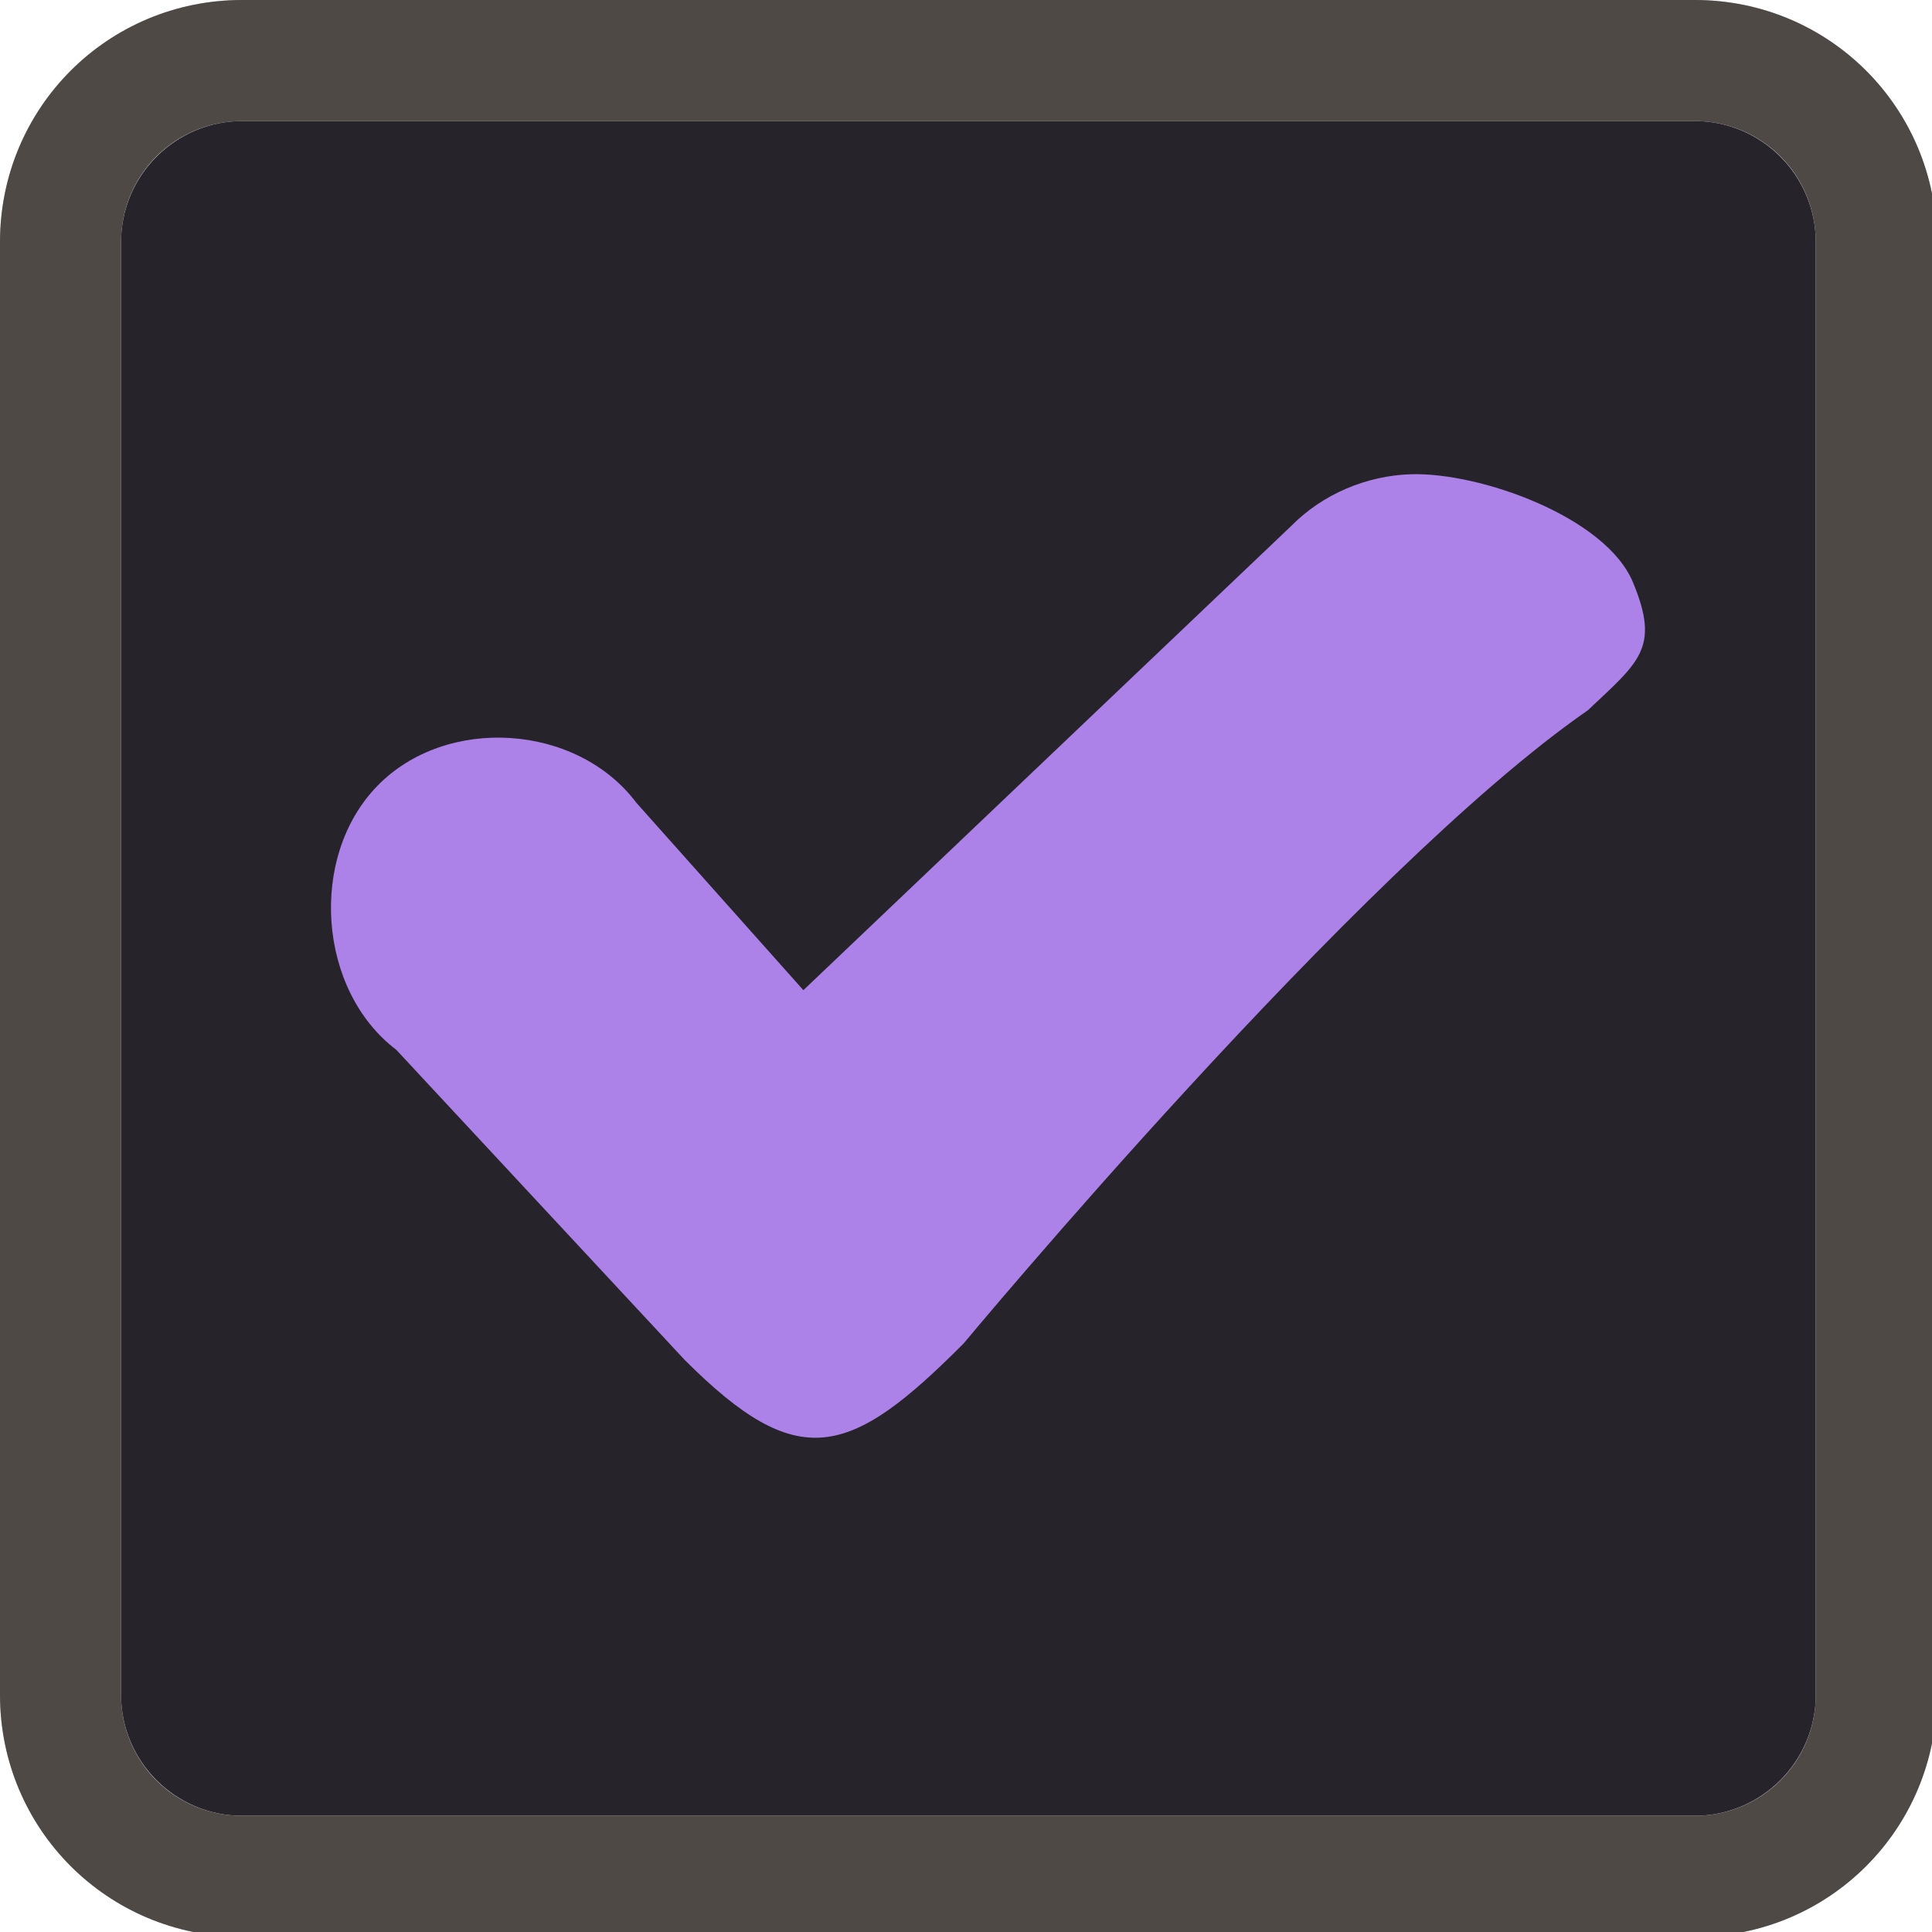
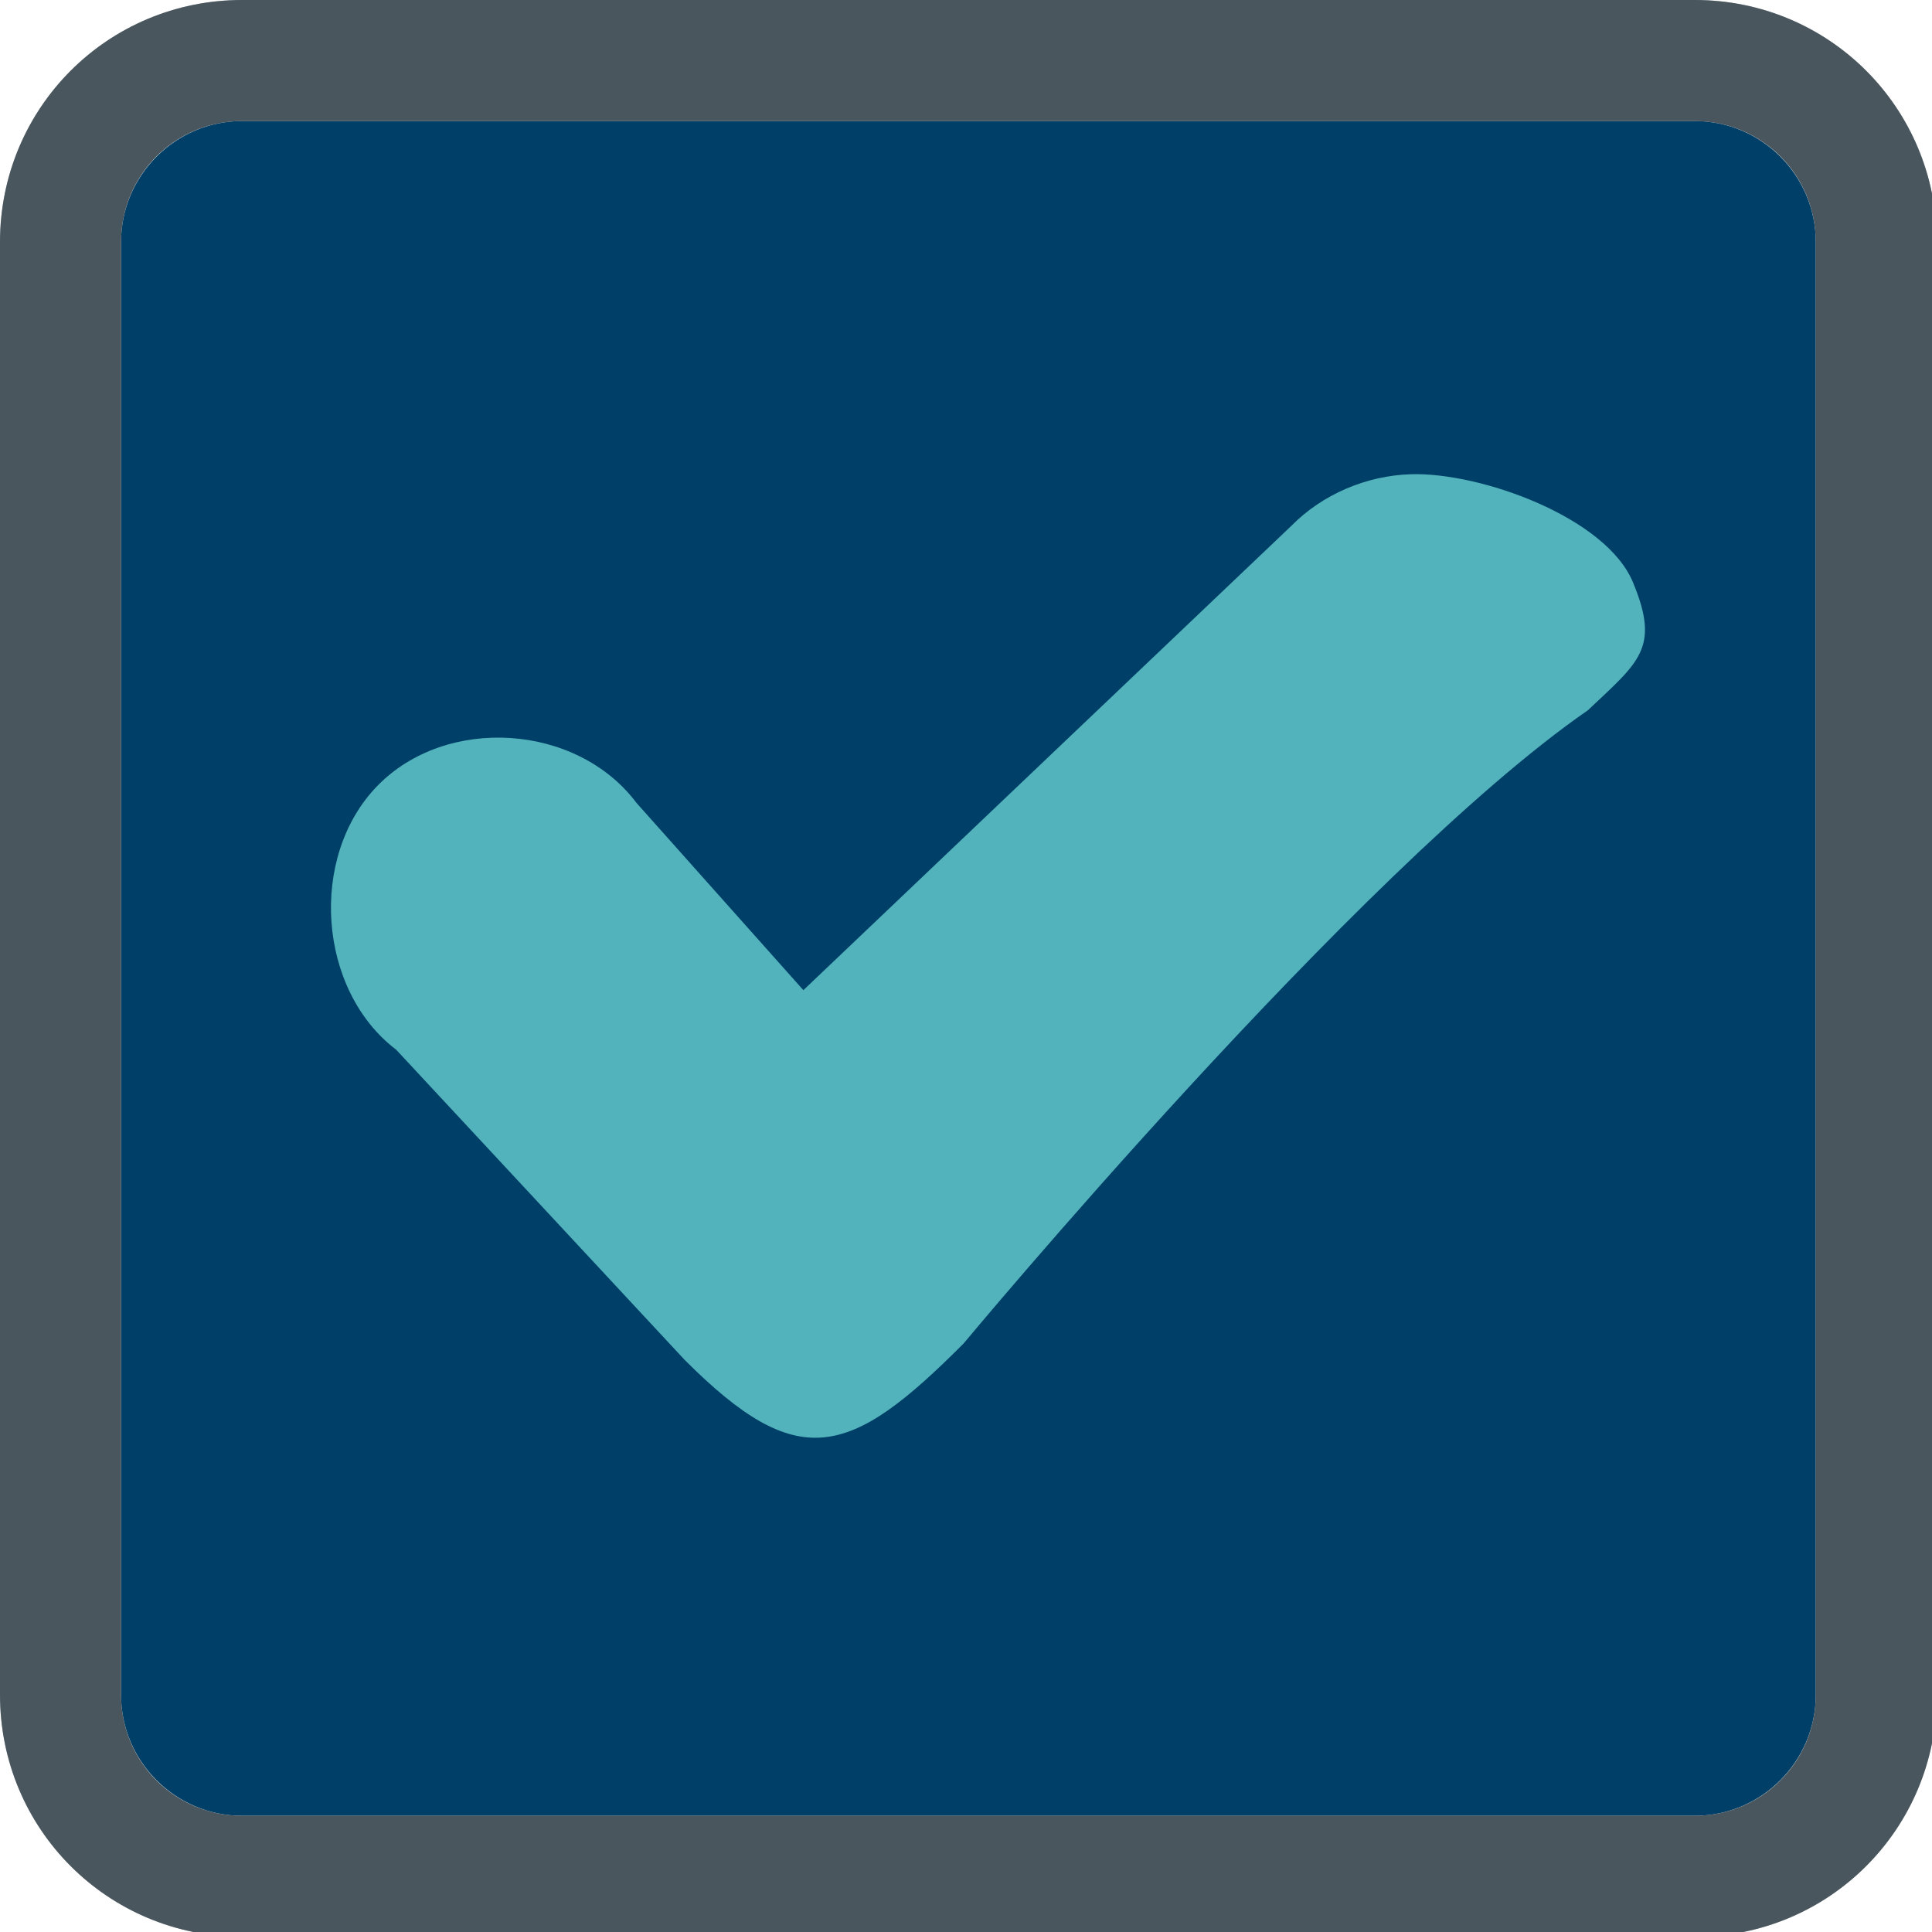
<svg xmlns="http://www.w3.org/2000/svg" width="133pt" height="133pt" viewBox="0 0 133 133" version="1.1">
  <g id="surface1">
-     <path style=" stroke:none;fill-rule:nonzero;fill:#27232b;fill-opacity:1;" d="M 16.668 8.332 L 116.668 8.332 C 121.258 8.332 125 12.078 125 16.668 L 125 116.668 C 125 121.258 121.258 125 116.668 125 L 16.668 125 C 12.078 125 8.332 121.258 8.332 116.668 L 8.332 16.668 C 8.332 12.078 12.078 8.332 16.668 8.332 Z M 16.668 8.332 " />
-     <path style=" stroke:none;fill-rule:nonzero;fill:#141216;fill-opacity:1;" d="M 16.668 0 C 7.422 0 0 7.422 0 16.668 L 0 116.668 C 0 125.91 7.422 133.332 16.668 133.332 L 116.668 133.332 C 125.91 133.332 133.332 125.91 133.332 116.668 L 133.332 16.668 C 133.332 7.422 125.91 0 116.668 0 Z M 16.668 8.332 L 116.668 8.332 C 121.289 8.332 125 12.043 125 16.668 L 125 116.668 C 125 121.289 121.289 125 116.668 125 L 16.668 125 C 12.043 125 8.332 121.289 8.332 116.668 L 8.332 16.668 C 8.332 12.043 12.043 8.332 16.668 8.332 Z M 16.668 8.332 " />
-     <path style=" stroke:none;fill-rule:nonzero;fill:#d8cab8;fill-opacity:0.30;" d="M 16.668 0 C 7.422 0 0 7.422 0 16.668 L 0 116.668 C 0 125.91 7.422 133.332 16.668 133.332 L 116.668 133.332 C 125.91 133.332 133.332 125.91 133.332 116.668 L 133.332 16.668 C 133.332 7.422 125.91 0 116.668 0 Z M 16.668 8.332 L 116.668 8.332 C 121.289 8.332 125 12.043 125 16.668 L 125 116.668 C 125 121.289 121.289 125 116.668 125 L 16.668 125 C 12.043 125 8.332 121.289 8.332 116.668 L 8.332 16.668 C 8.332 12.043 12.043 8.332 16.668 8.332 Z M 16.668 8.332 " />
-     <path style=" stroke:none;fill-rule:nonzero;fill:#AC82E9;fill-opacity:1;" d="M 97.102 32.648 C 94.074 32.746 91.047 34.016 88.898 36.199 L 55.305 68.164 L 43.816 55.273 C 39.715 49.805 30.73 49.219 25.977 54.102 C 21.223 58.984 21.875 68.164 27.277 72.266 L 47.137 93.621 C 54.949 101.434 58.465 100.391 66.34 92.48 C 66.34 92.48 93.426 59.895 109.309 48.895 C 112.824 45.574 114.289 44.629 112.434 40.137 C 110.613 35.613 101.887 32.488 97.102 32.648 Z M 97.102 32.648 " />
+     <path style=" stroke:none;fill-rule:nonzero;fill:#004068;fill-opacity:1;" d="M 16.668 8.332 L 116.668 8.332 C 121.258 8.332 125 12.078 125 16.668 L 125 116.668 C 125 121.258 121.258 125 116.668 125 L 16.668 125 C 12.078 125 8.332 121.258 8.332 116.668 L 8.332 16.668 C 8.332 12.078 12.078 8.332 16.668 8.332 Z M 16.668 8.332 " />
+     <path style=" stroke:none;fill-rule:nonzero;fill:#001427;fill-opacity:1;" d="M 16.668 0 C 7.422 0 0 7.422 0 16.668 L 0 116.668 C 0 125.91 7.422 133.332 16.668 133.332 L 116.668 133.332 C 125.91 133.332 133.332 125.91 133.332 116.668 L 133.332 16.668 C 133.332 7.422 125.91 0 116.668 0 Z M 16.668 8.332 L 116.668 8.332 C 121.289 8.332 125 12.043 125 16.668 L 125 116.668 C 125 121.289 121.289 125 116.668 125 L 16.668 125 C 12.043 125 8.332 121.289 8.332 116.668 L 8.332 16.668 C 8.332 12.043 12.043 8.332 16.668 8.332 Z M 16.668 8.332 " />
+     <path style=" stroke:none;fill-rule:nonzero;fill:#F8F0E1;fill-opacity:0.30;" d="M 16.668 0 C 7.422 0 0 7.422 0 16.668 L 0 116.668 C 0 125.91 7.422 133.332 16.668 133.332 L 116.668 133.332 C 125.91 133.332 133.332 125.91 133.332 116.668 L 133.332 16.668 C 133.332 7.422 125.91 0 116.668 0 Z M 16.668 8.332 L 116.668 8.332 C 121.289 8.332 125 12.043 125 16.668 L 125 116.668 C 125 121.289 121.289 125 116.668 125 L 16.668 125 C 12.043 125 8.332 121.289 8.332 116.668 L 8.332 16.668 C 8.332 12.043 12.043 8.332 16.668 8.332 Z M 16.668 8.332 " />
+     <path style=" stroke:none;fill-rule:nonzero;fill:#52B3BC;fill-opacity:1;" d="M 97.102 32.648 C 94.074 32.746 91.047 34.016 88.898 36.199 L 55.305 68.164 L 43.816 55.273 C 39.715 49.805 30.73 49.219 25.977 54.102 C 21.223 58.984 21.875 68.164 27.277 72.266 L 47.137 93.621 C 54.949 101.434 58.465 100.391 66.34 92.48 C 66.34 92.48 93.426 59.895 109.309 48.895 C 112.824 45.574 114.289 44.629 112.434 40.137 C 110.613 35.613 101.887 32.488 97.102 32.648 Z M 97.102 32.648 " />
  </g>
</svg>
